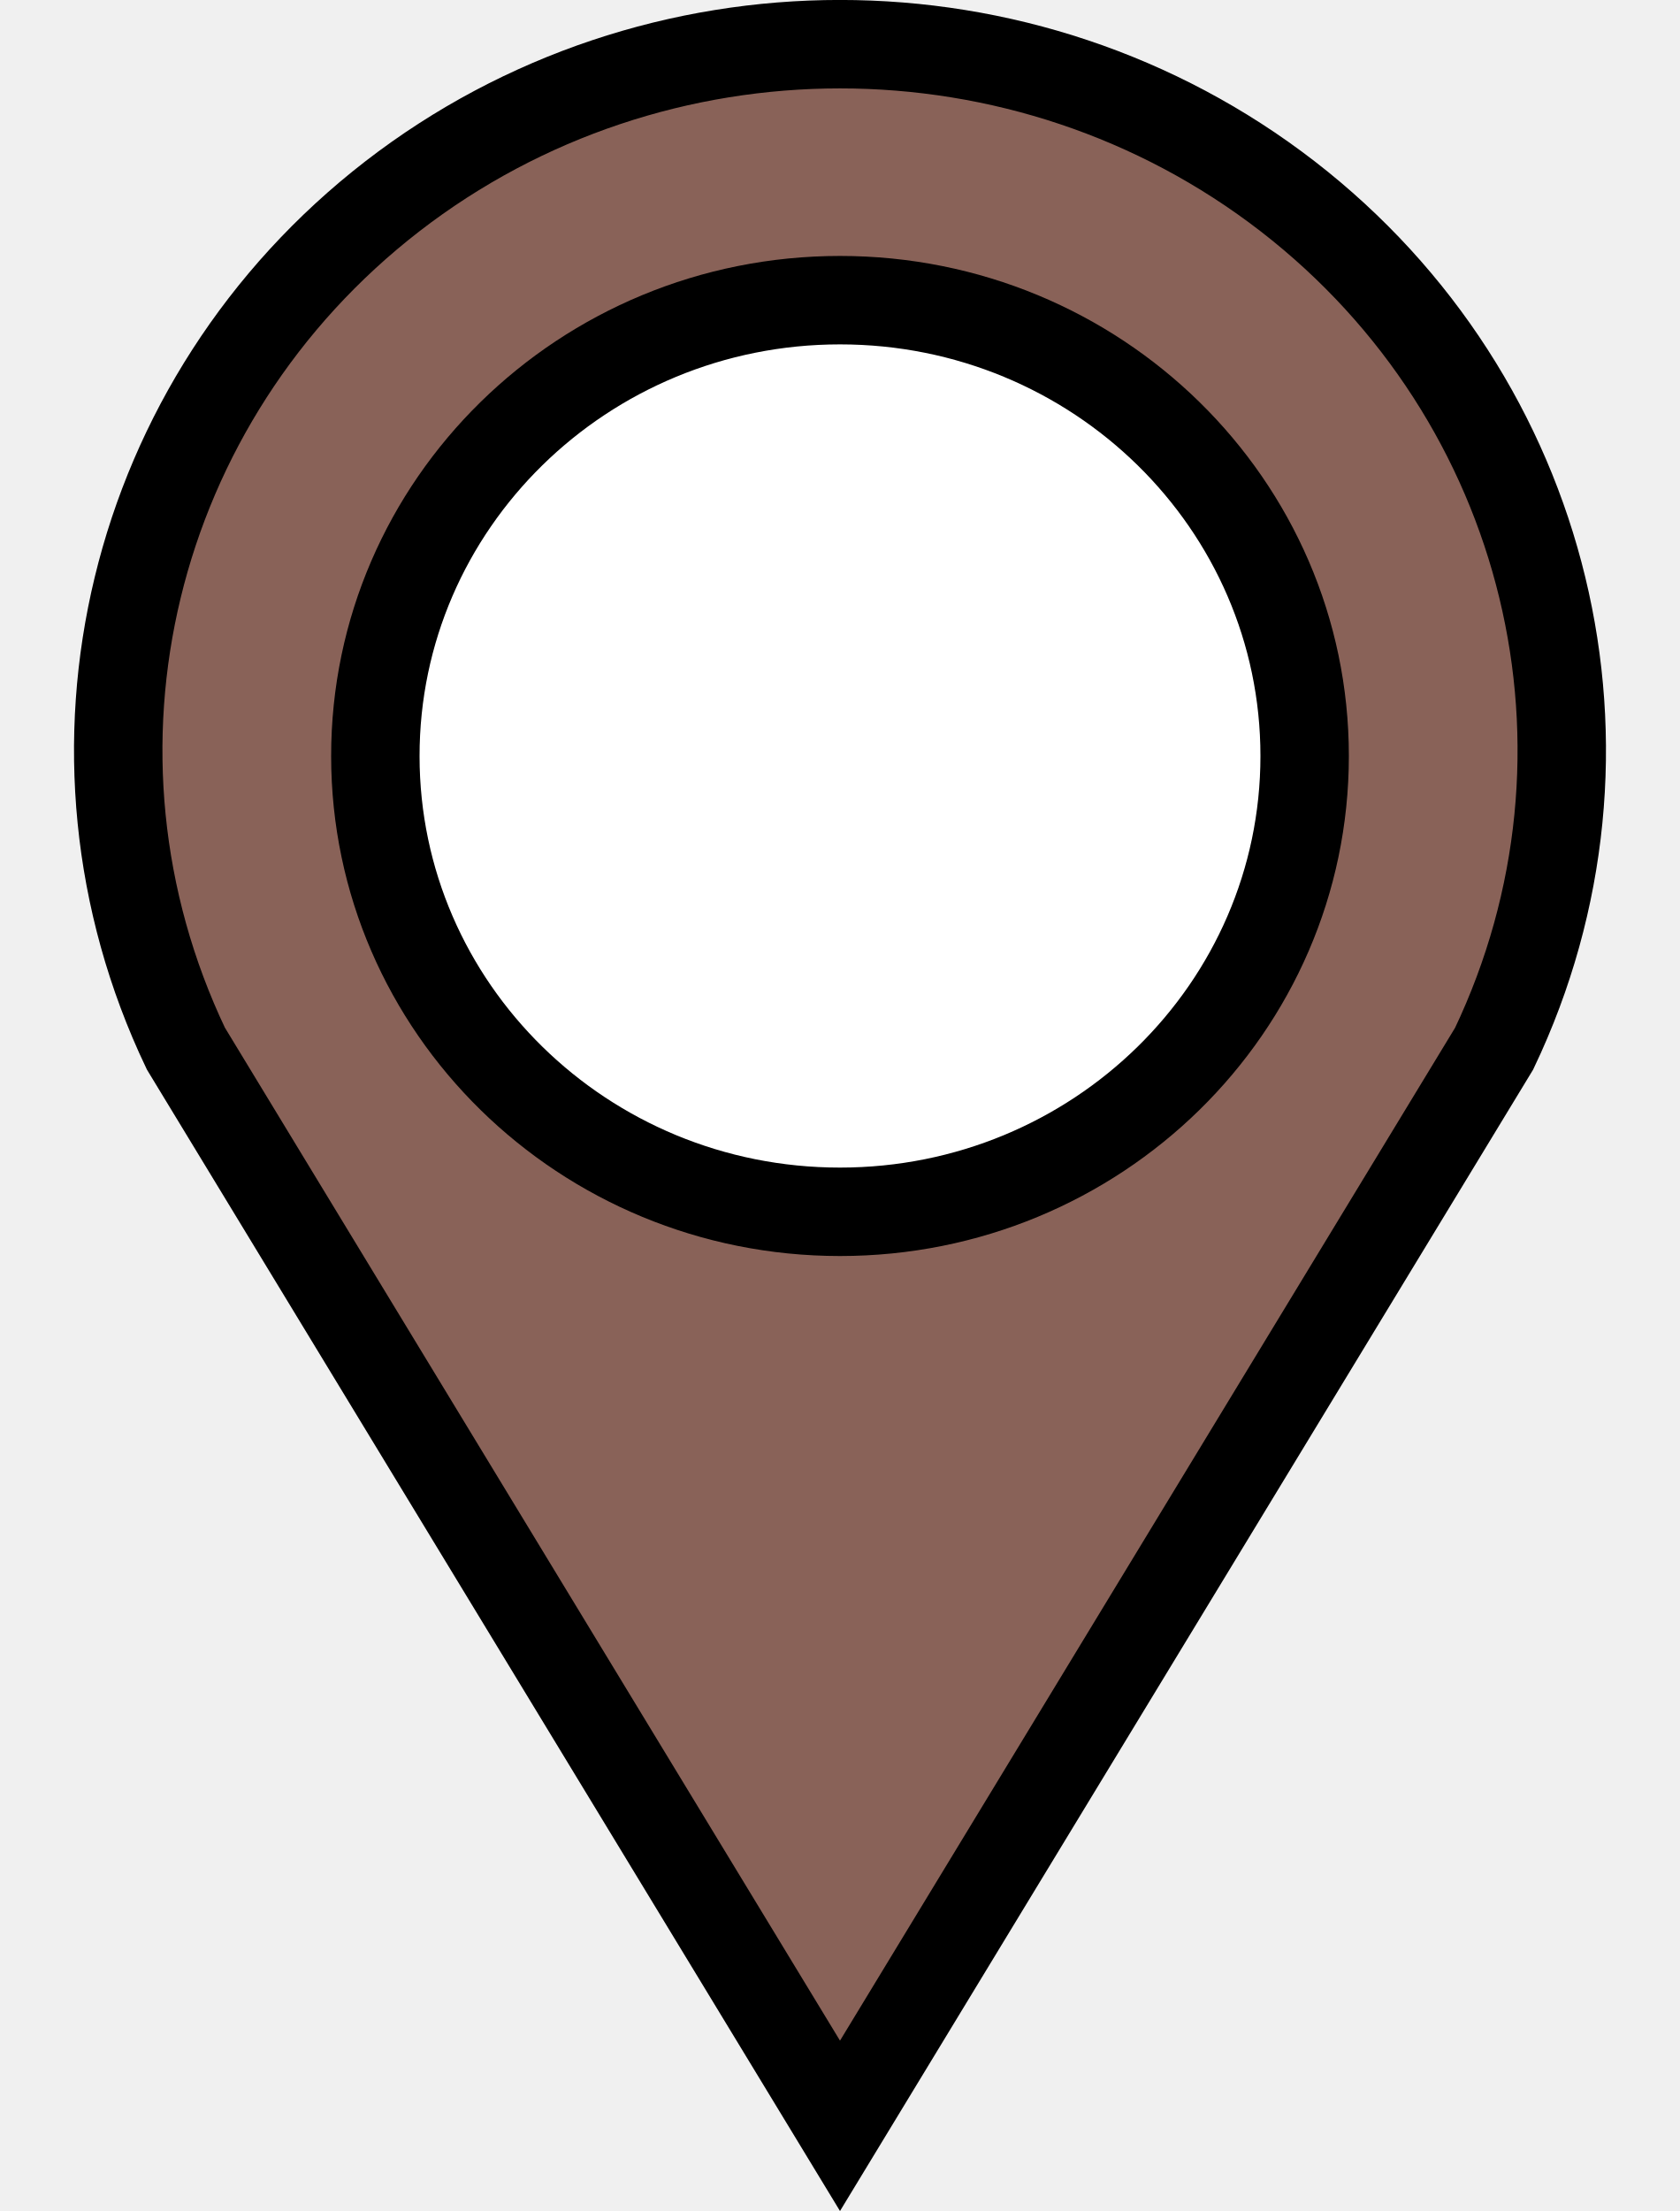
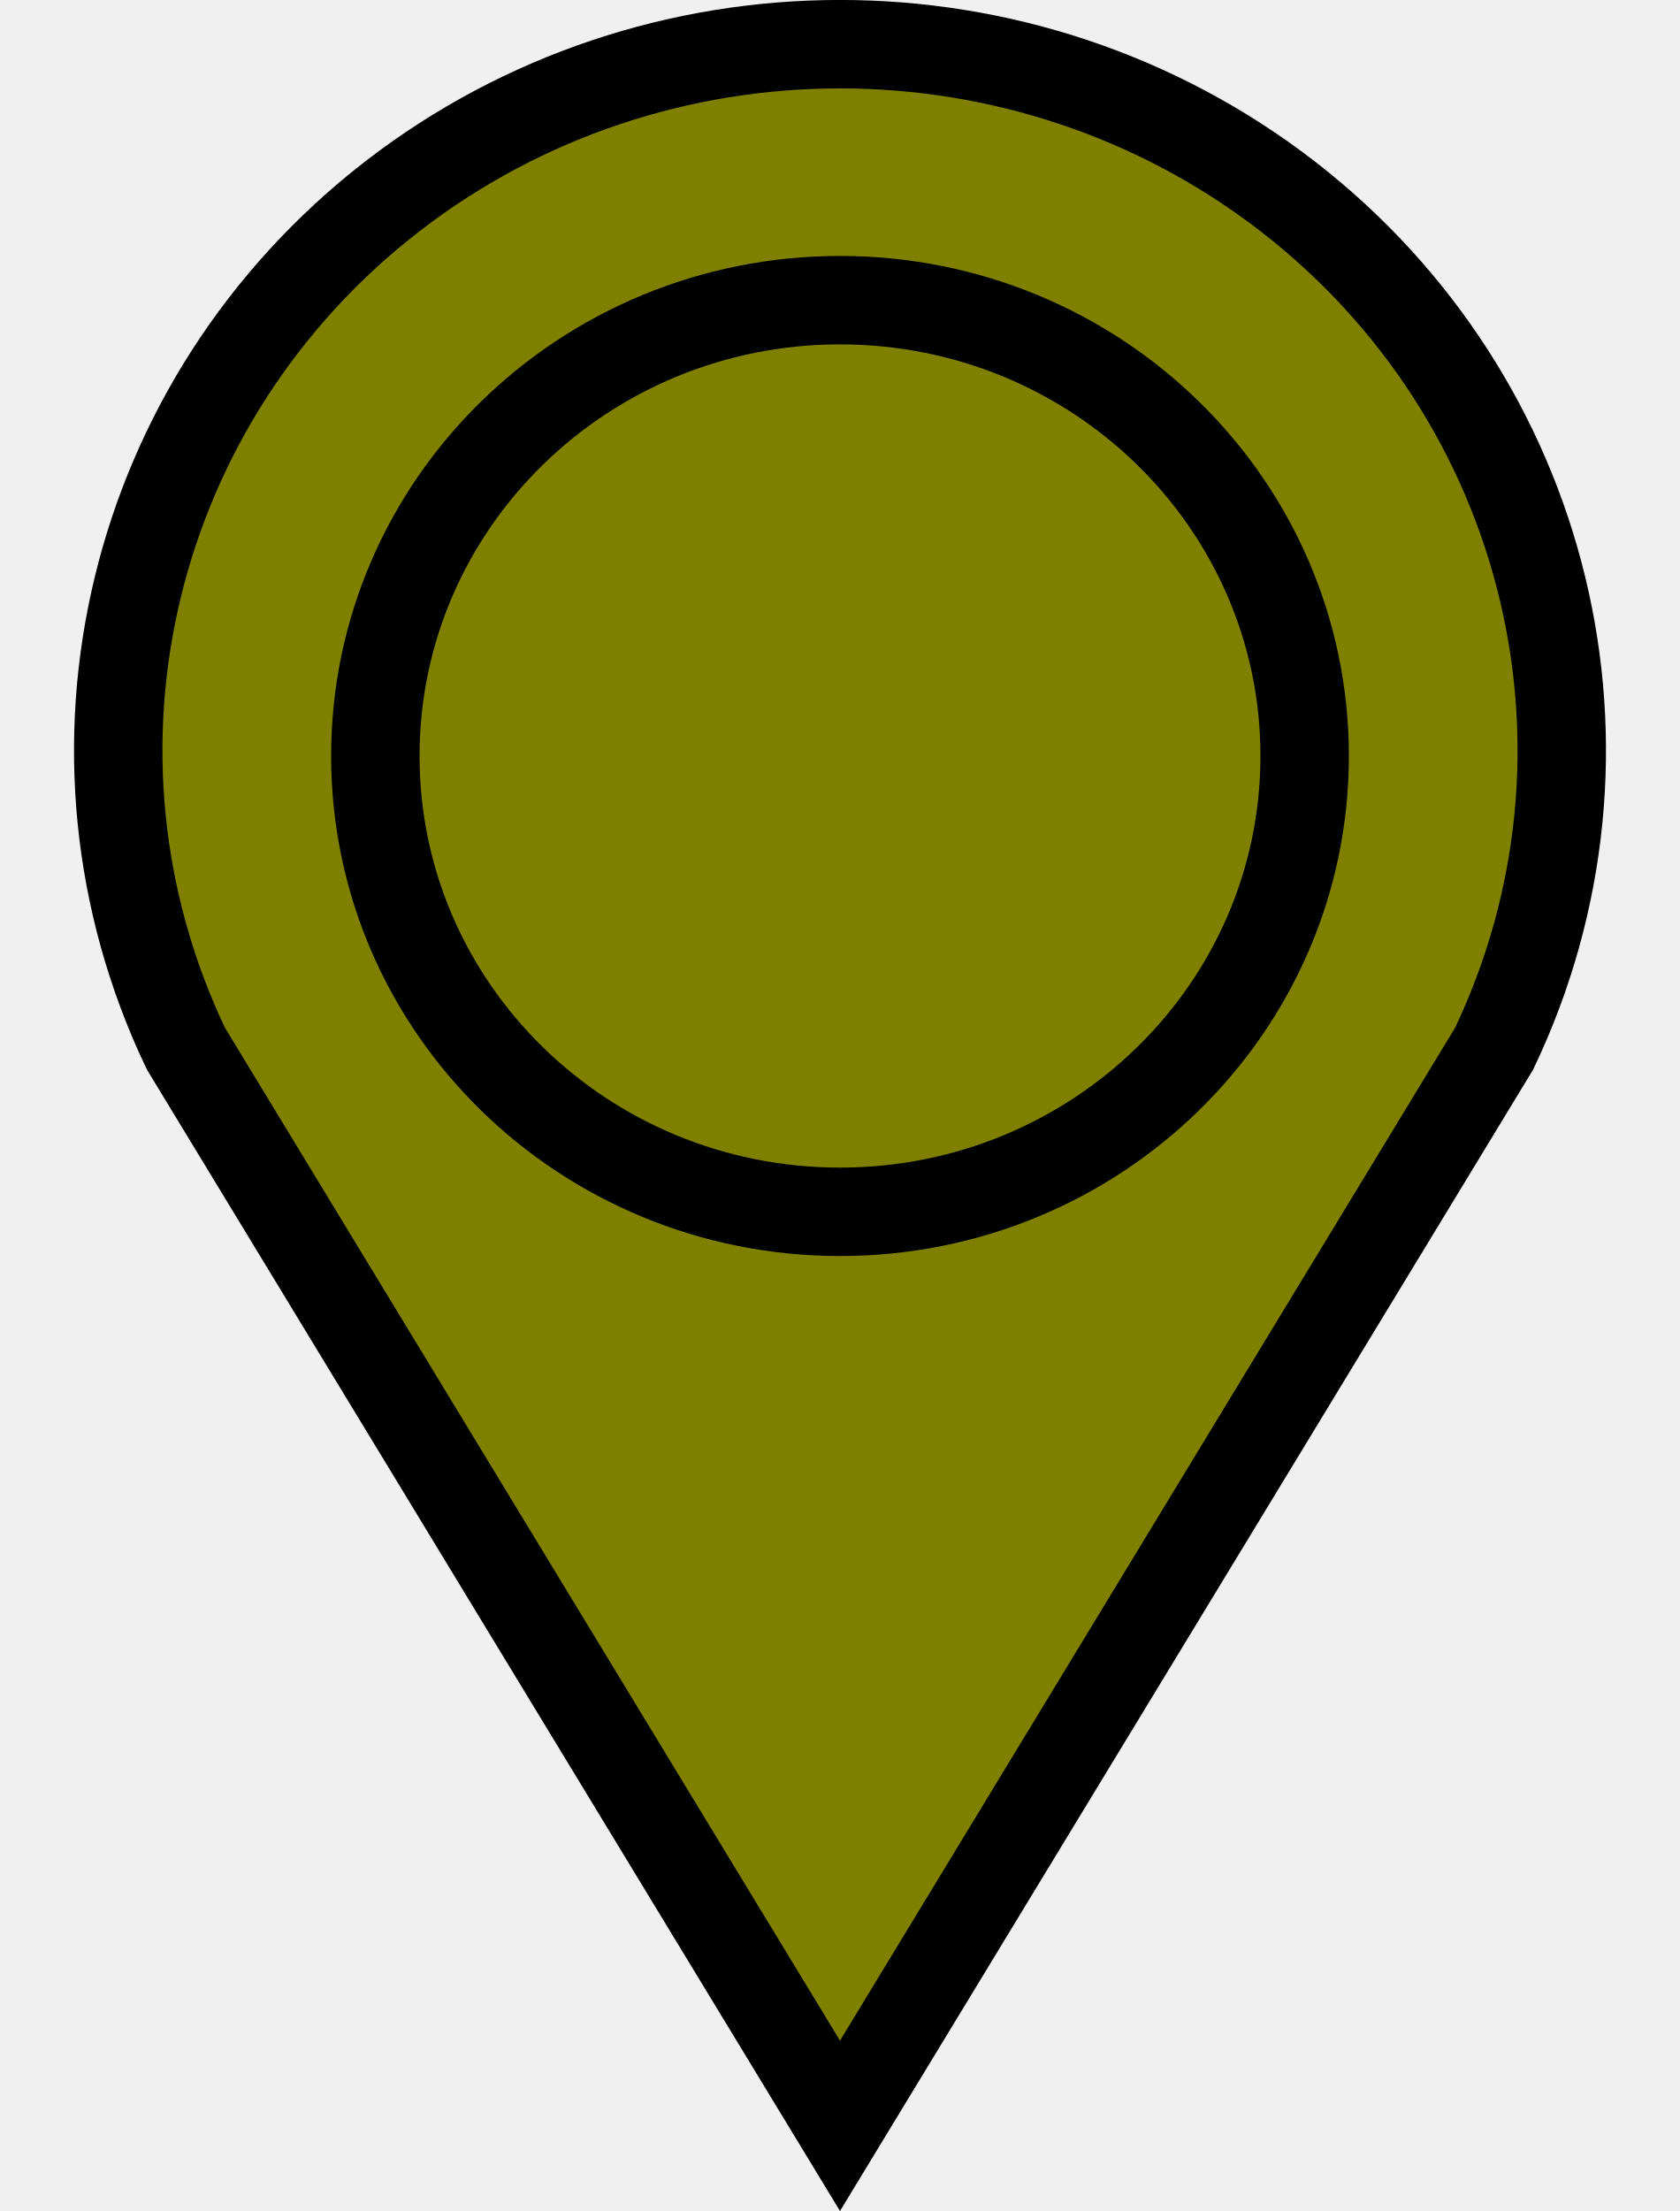
- <svg xmlns="http://www.w3.org/2000/svg" viewBox="0 0 19 25" height="25" width="19">
-   <path d="M2.102 11.856C.504 8.504 1.47 4.516 4.437 2.22c2.968-2.294 7.158-2.294 10.126 0 2.967 2.296 3.933 6.284 2.335 9.637L9.5 24.037z" fill="#896258" stroke="#000" />
-   <path d="M14.755 8.55A5.255 5.154 0 0 1 9.5 13.702 5.255 5.154 0 0 1 4.245 8.55 5.255 5.154 0 0 1 9.5 3.394a5.255 5.154 0 0 1 5.255 5.154z" fill="#fff" stroke="#000" />
+ <svg xmlns="http://www.w3.org/2000/svg" height="25" viewBox="0 0 19 25" width="19">
+   <path d="M2.102 11.856C.504 8.504 1.47 4.516 4.437 2.22c2.968-2.294 7.158-2.294 10.126 0 2.967 2.296 3.933 6.284 2.335 9.637L9.5 24.037z" fill="#808000" stroke="#000" />
+   <path d="M14.755 8.55A5.255 5.154 0 0 1 9.5 13.702 5.255 5.154 0 0 1 4.245 8.55 5.255 5.154 0 0 1 9.5 3.394a5.255 5.154 0 0 1 5.255 5.154z" fill="#808000" stroke="#000" />
</svg>
